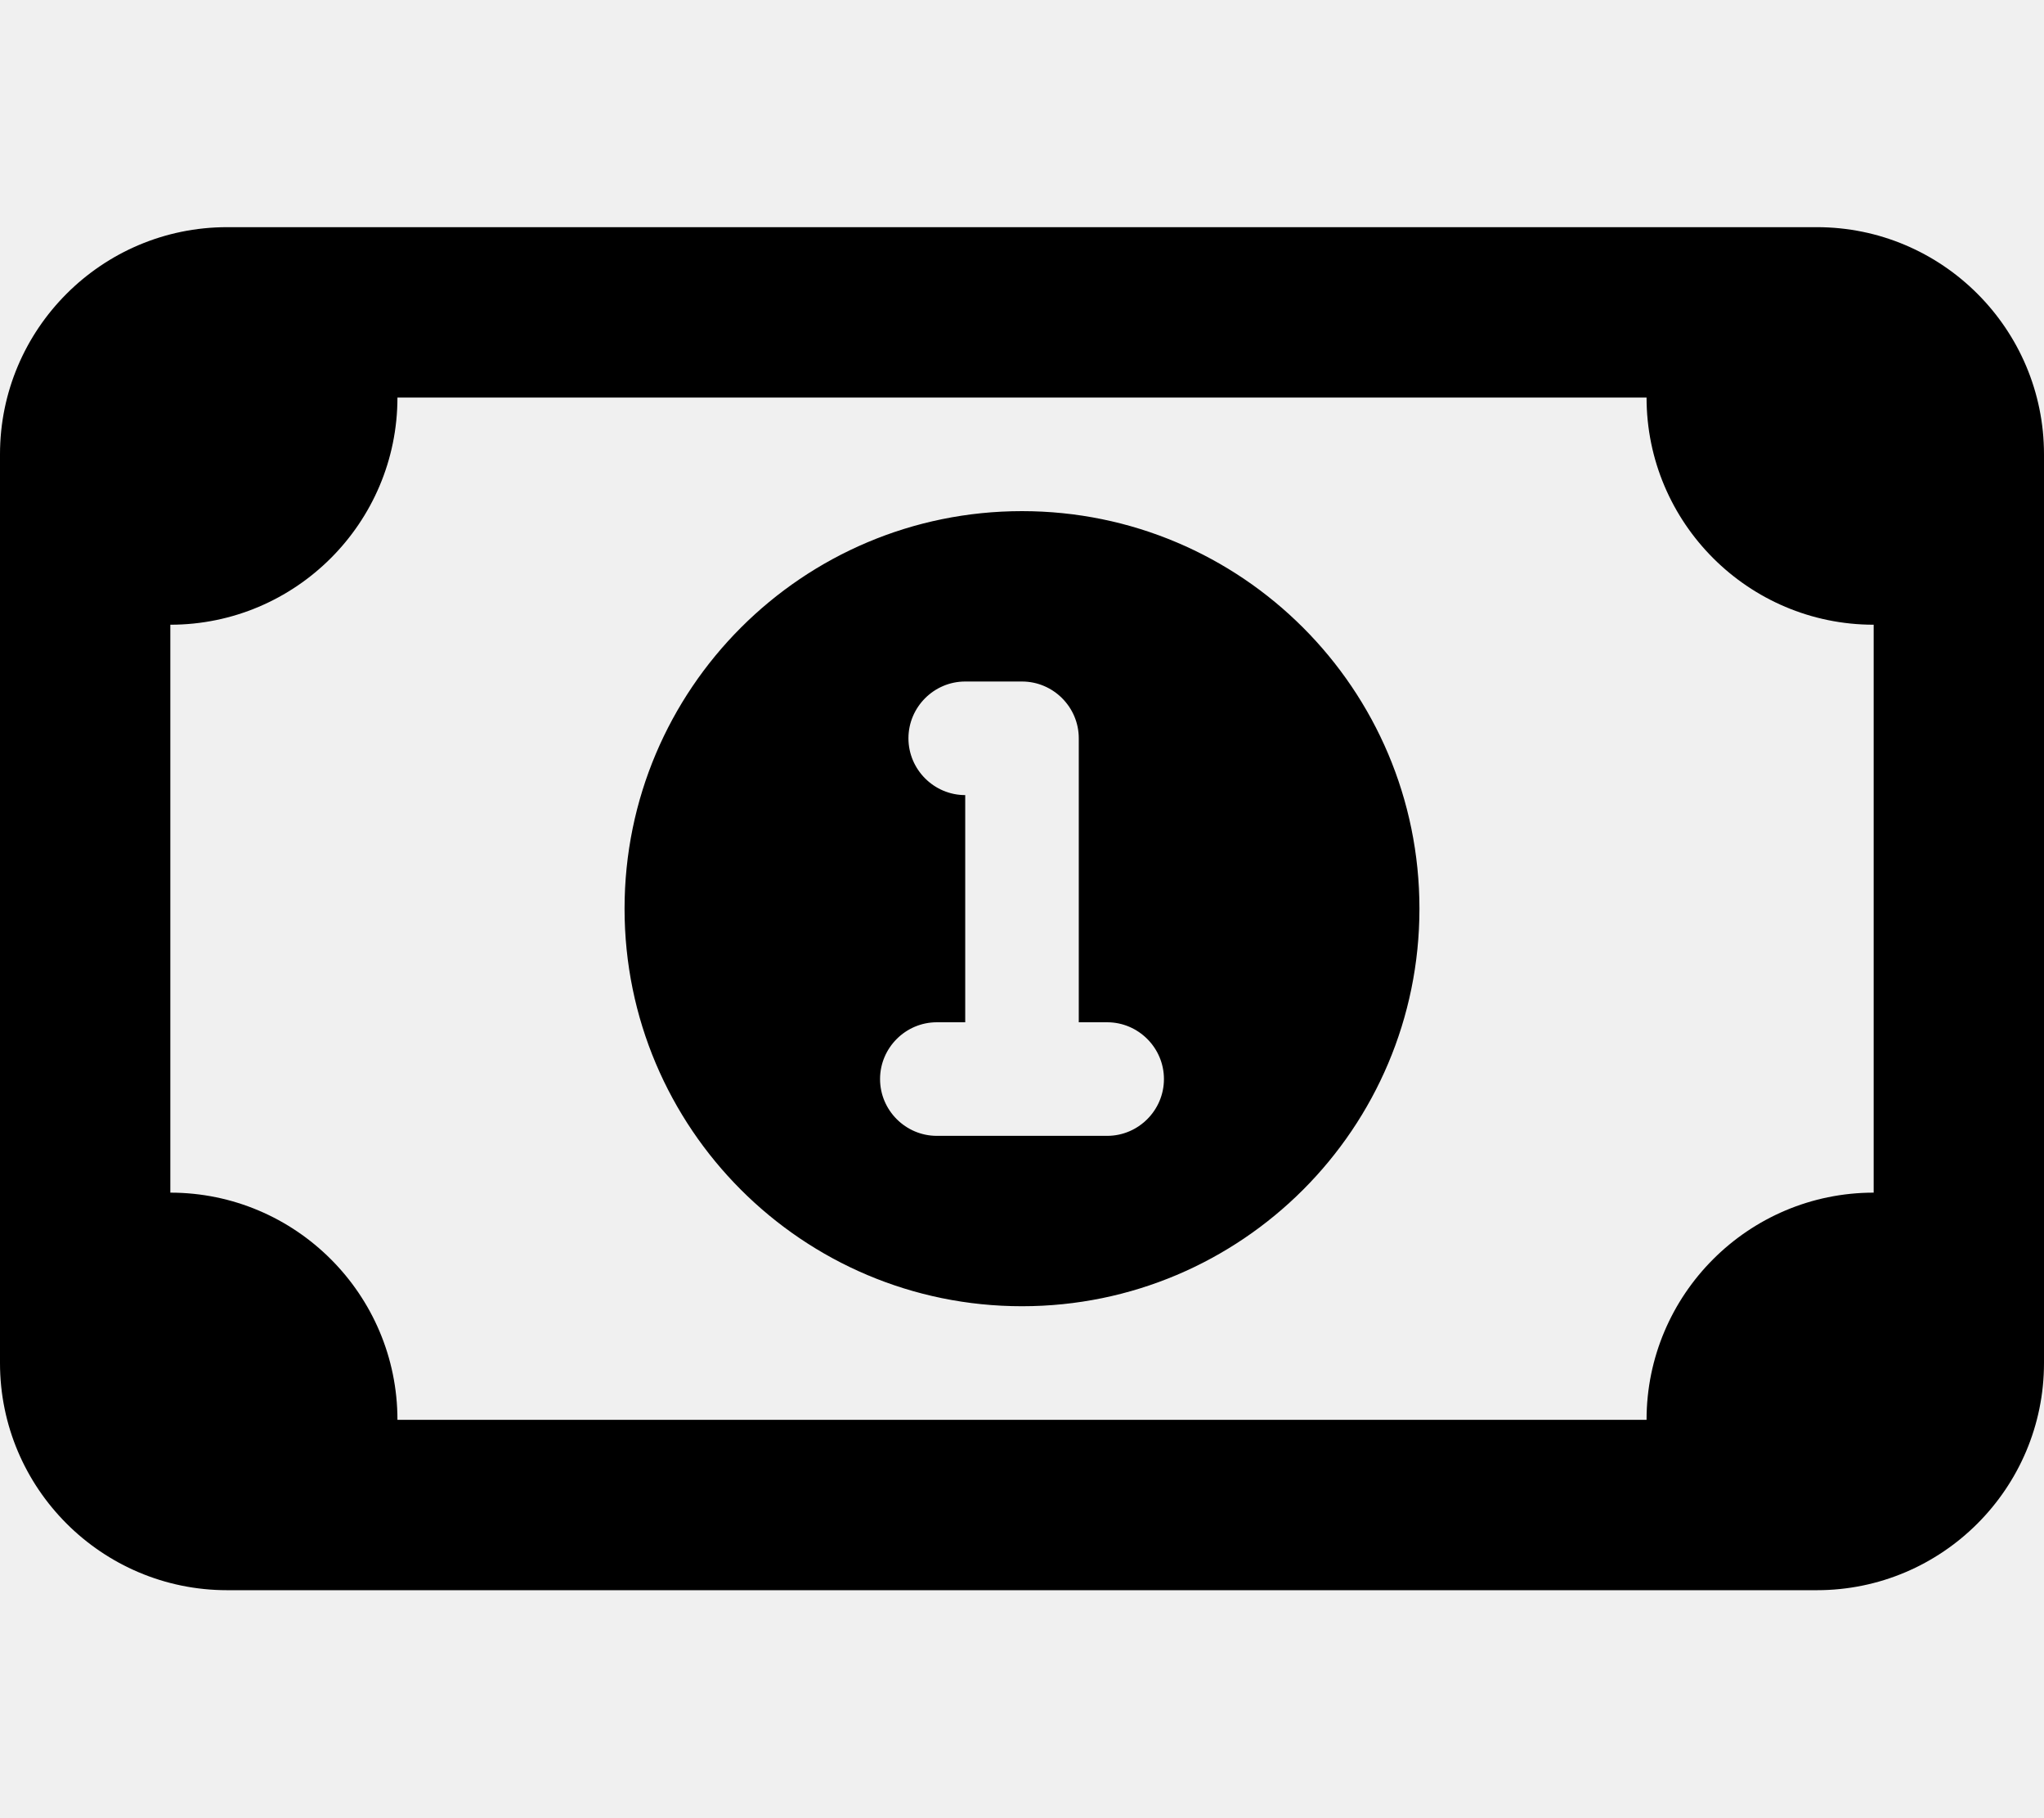
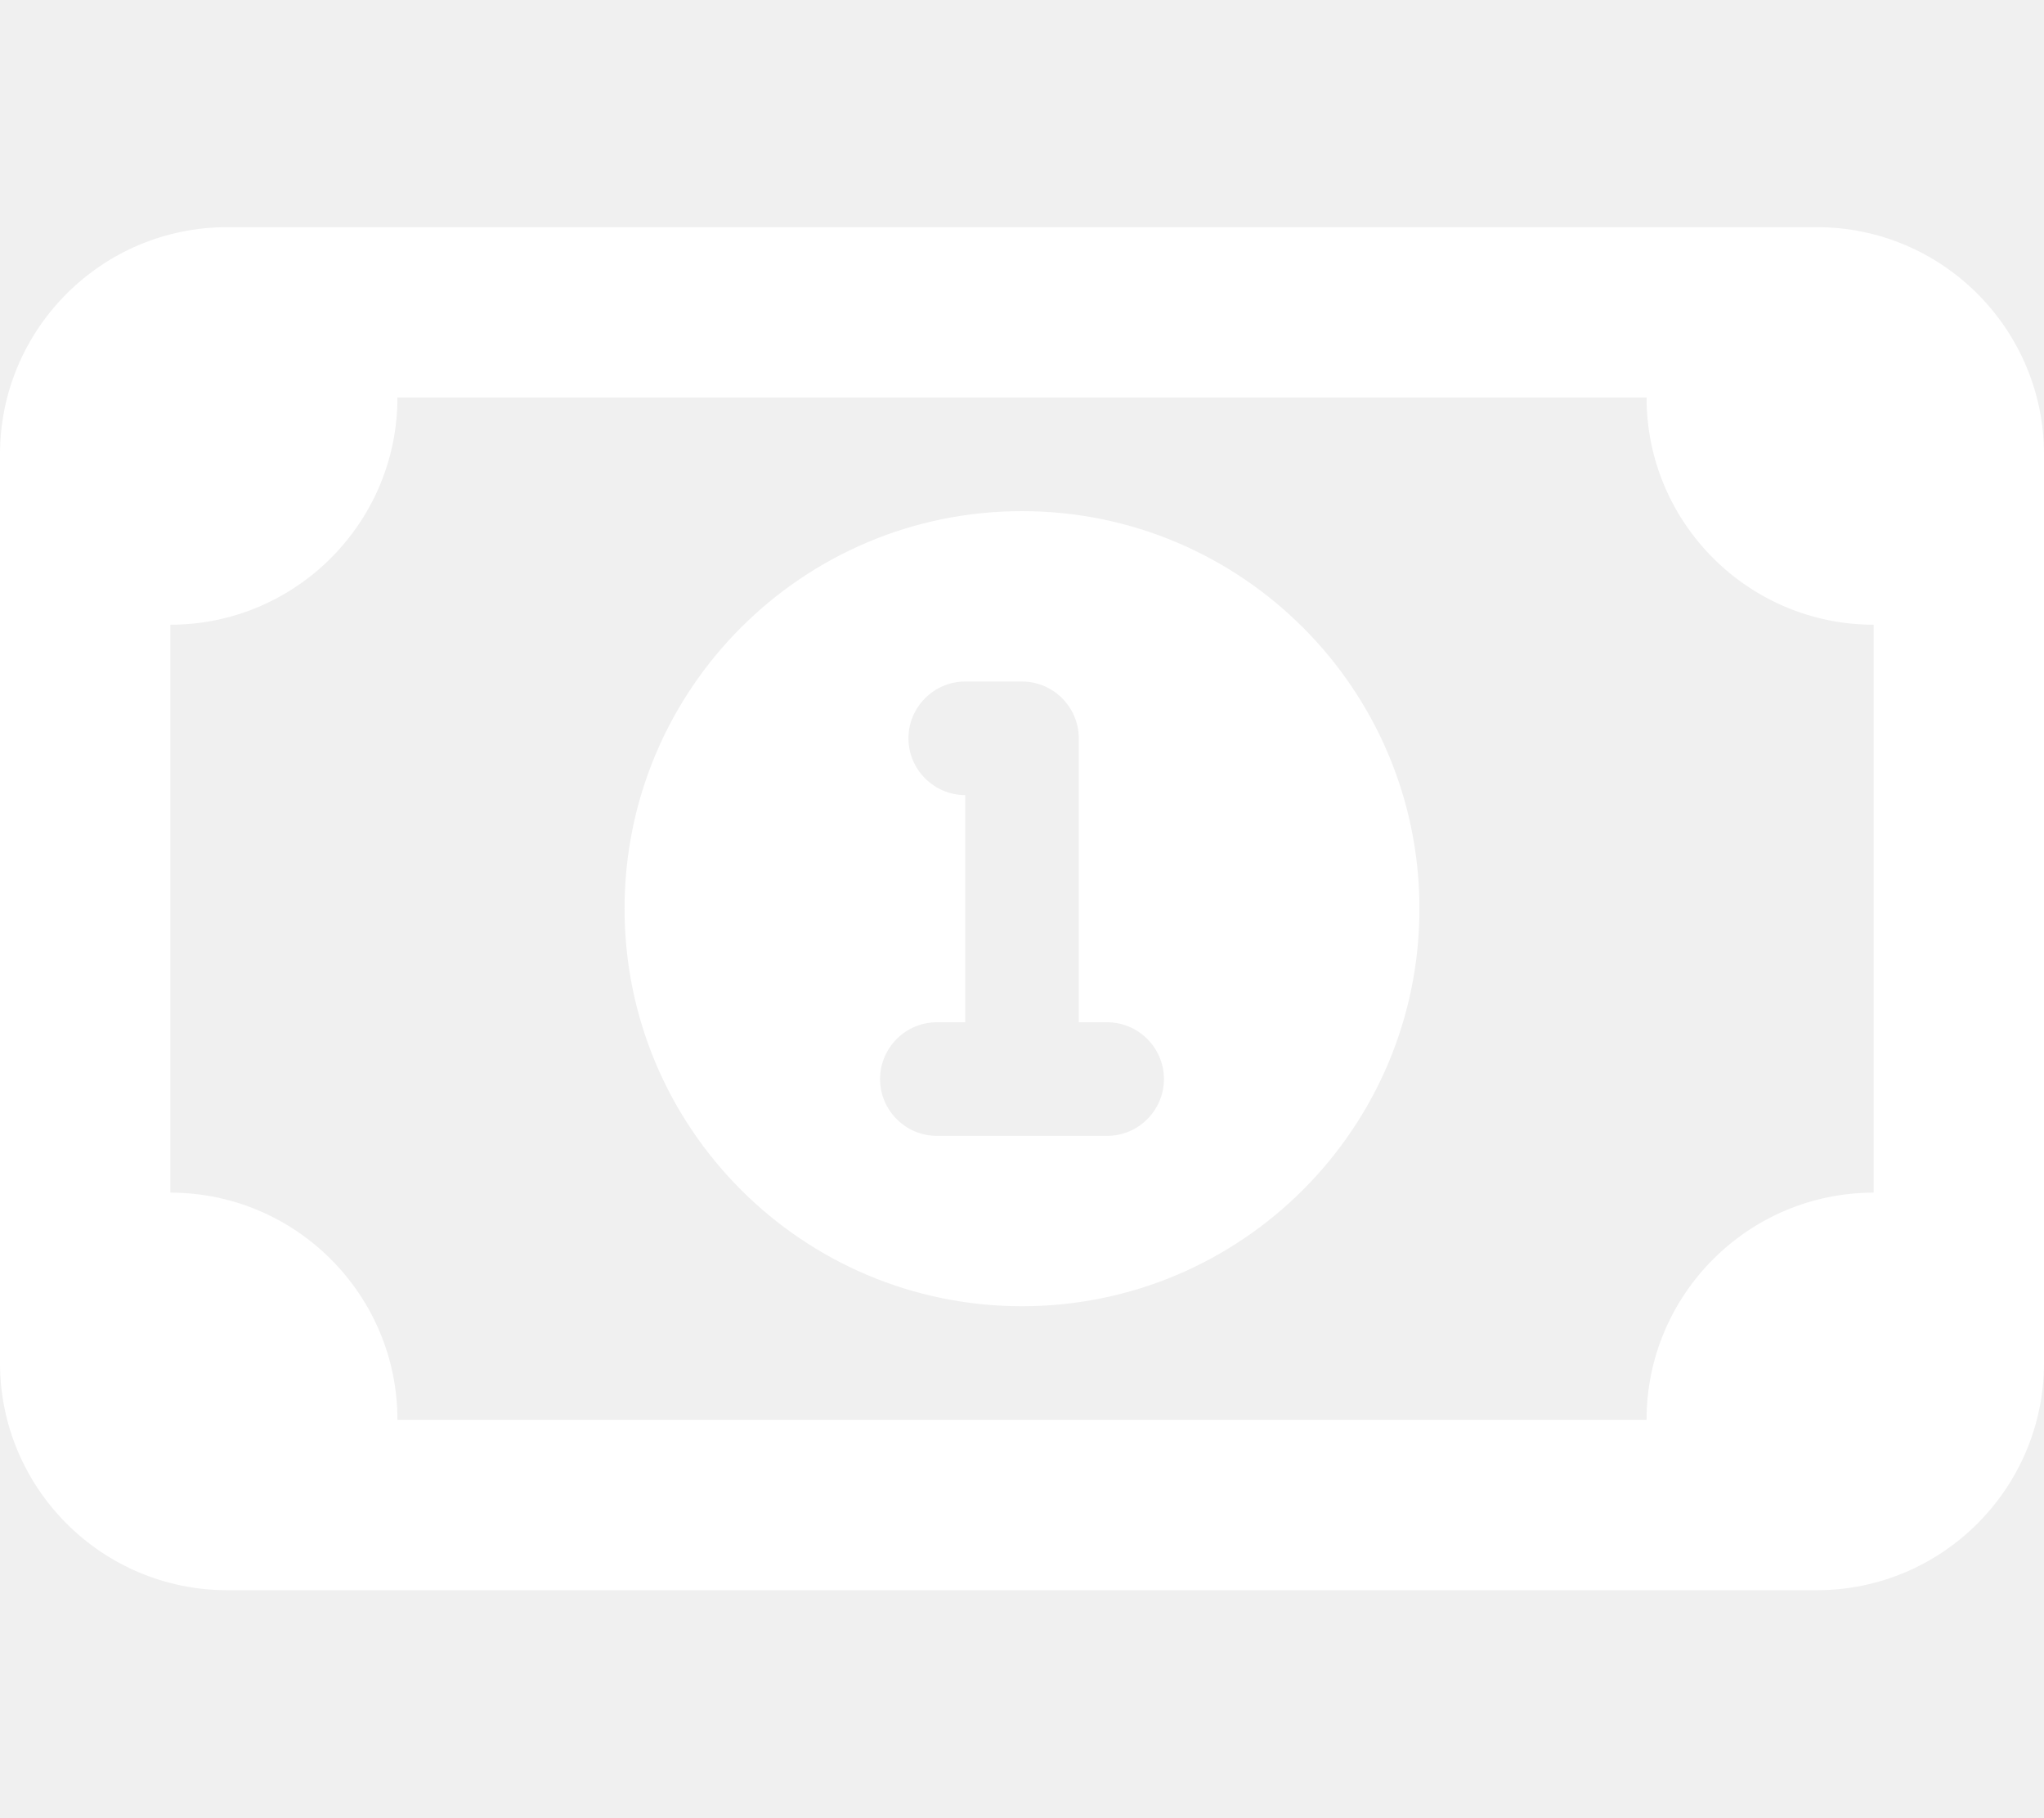
<svg xmlns="http://www.w3.org/2000/svg" viewBox="0 0 576 512">
-   <path d="M112 112c0 35.3-28.7 64-64 64l0 160c35.3 0 64 28.7 64 64l352 0c0-35.3 28.7-64 64-64l0-160c-35.3 0-64-28.7-64-64l-352 0zM0 128C0 92.7 28.7 64 64 64l448 0c35.3 0 64 28.7 64 64l0 256c0 35.3-28.7 64-64 64L64 448c-35.3 0-64-28.7-64-64L0 128zM176 256a112 112 0 1 1 224 0 112 112 0 1 1 -224 0zm80-48c0 8.8 7.2 16 16 16l0 64-8 0c-8.8 0-16 7.2-16 16s7.2 16 16 16l24 0 24 0c8.8 0 16-7.2 16-16s-7.2-16-16-16l-8 0 0-80c0-8.8-7.2-16-16-16l-16 0c-8.8 0-16 7.2-16 16z" />
+   <path fill="#FFF" d="M112 112c0 35.3-28.7 64-64 64l0 160c35.3 0 64 28.7 64 64l352 0c0-35.3 28.7-64 64-64l0-160c-35.3 0-64-28.7-64-64l-352 0zM0 128C0 92.7 28.7 64 64 64l448 0c35.3 0 64 28.7 64 64l0 256c0 35.3-28.7 64-64 64L64 448c-35.3 0-64-28.7-64-64L0 128zM176 256a112 112 0 1 1 224 0 112 112 0 1 1 -224 0zm80-48c0 8.8 7.2 16 16 16l0 64-8 0c-8.8 0-16 7.2-16 16s7.2 16 16 16l24 0 24 0c8.8 0 16-7.2 16-16s-7.2-16-16-16l-8 0 0-80c0-8.8-7.2-16-16-16l-16 0c-8.8 0-16 7.2-16 16z" />
</svg>
